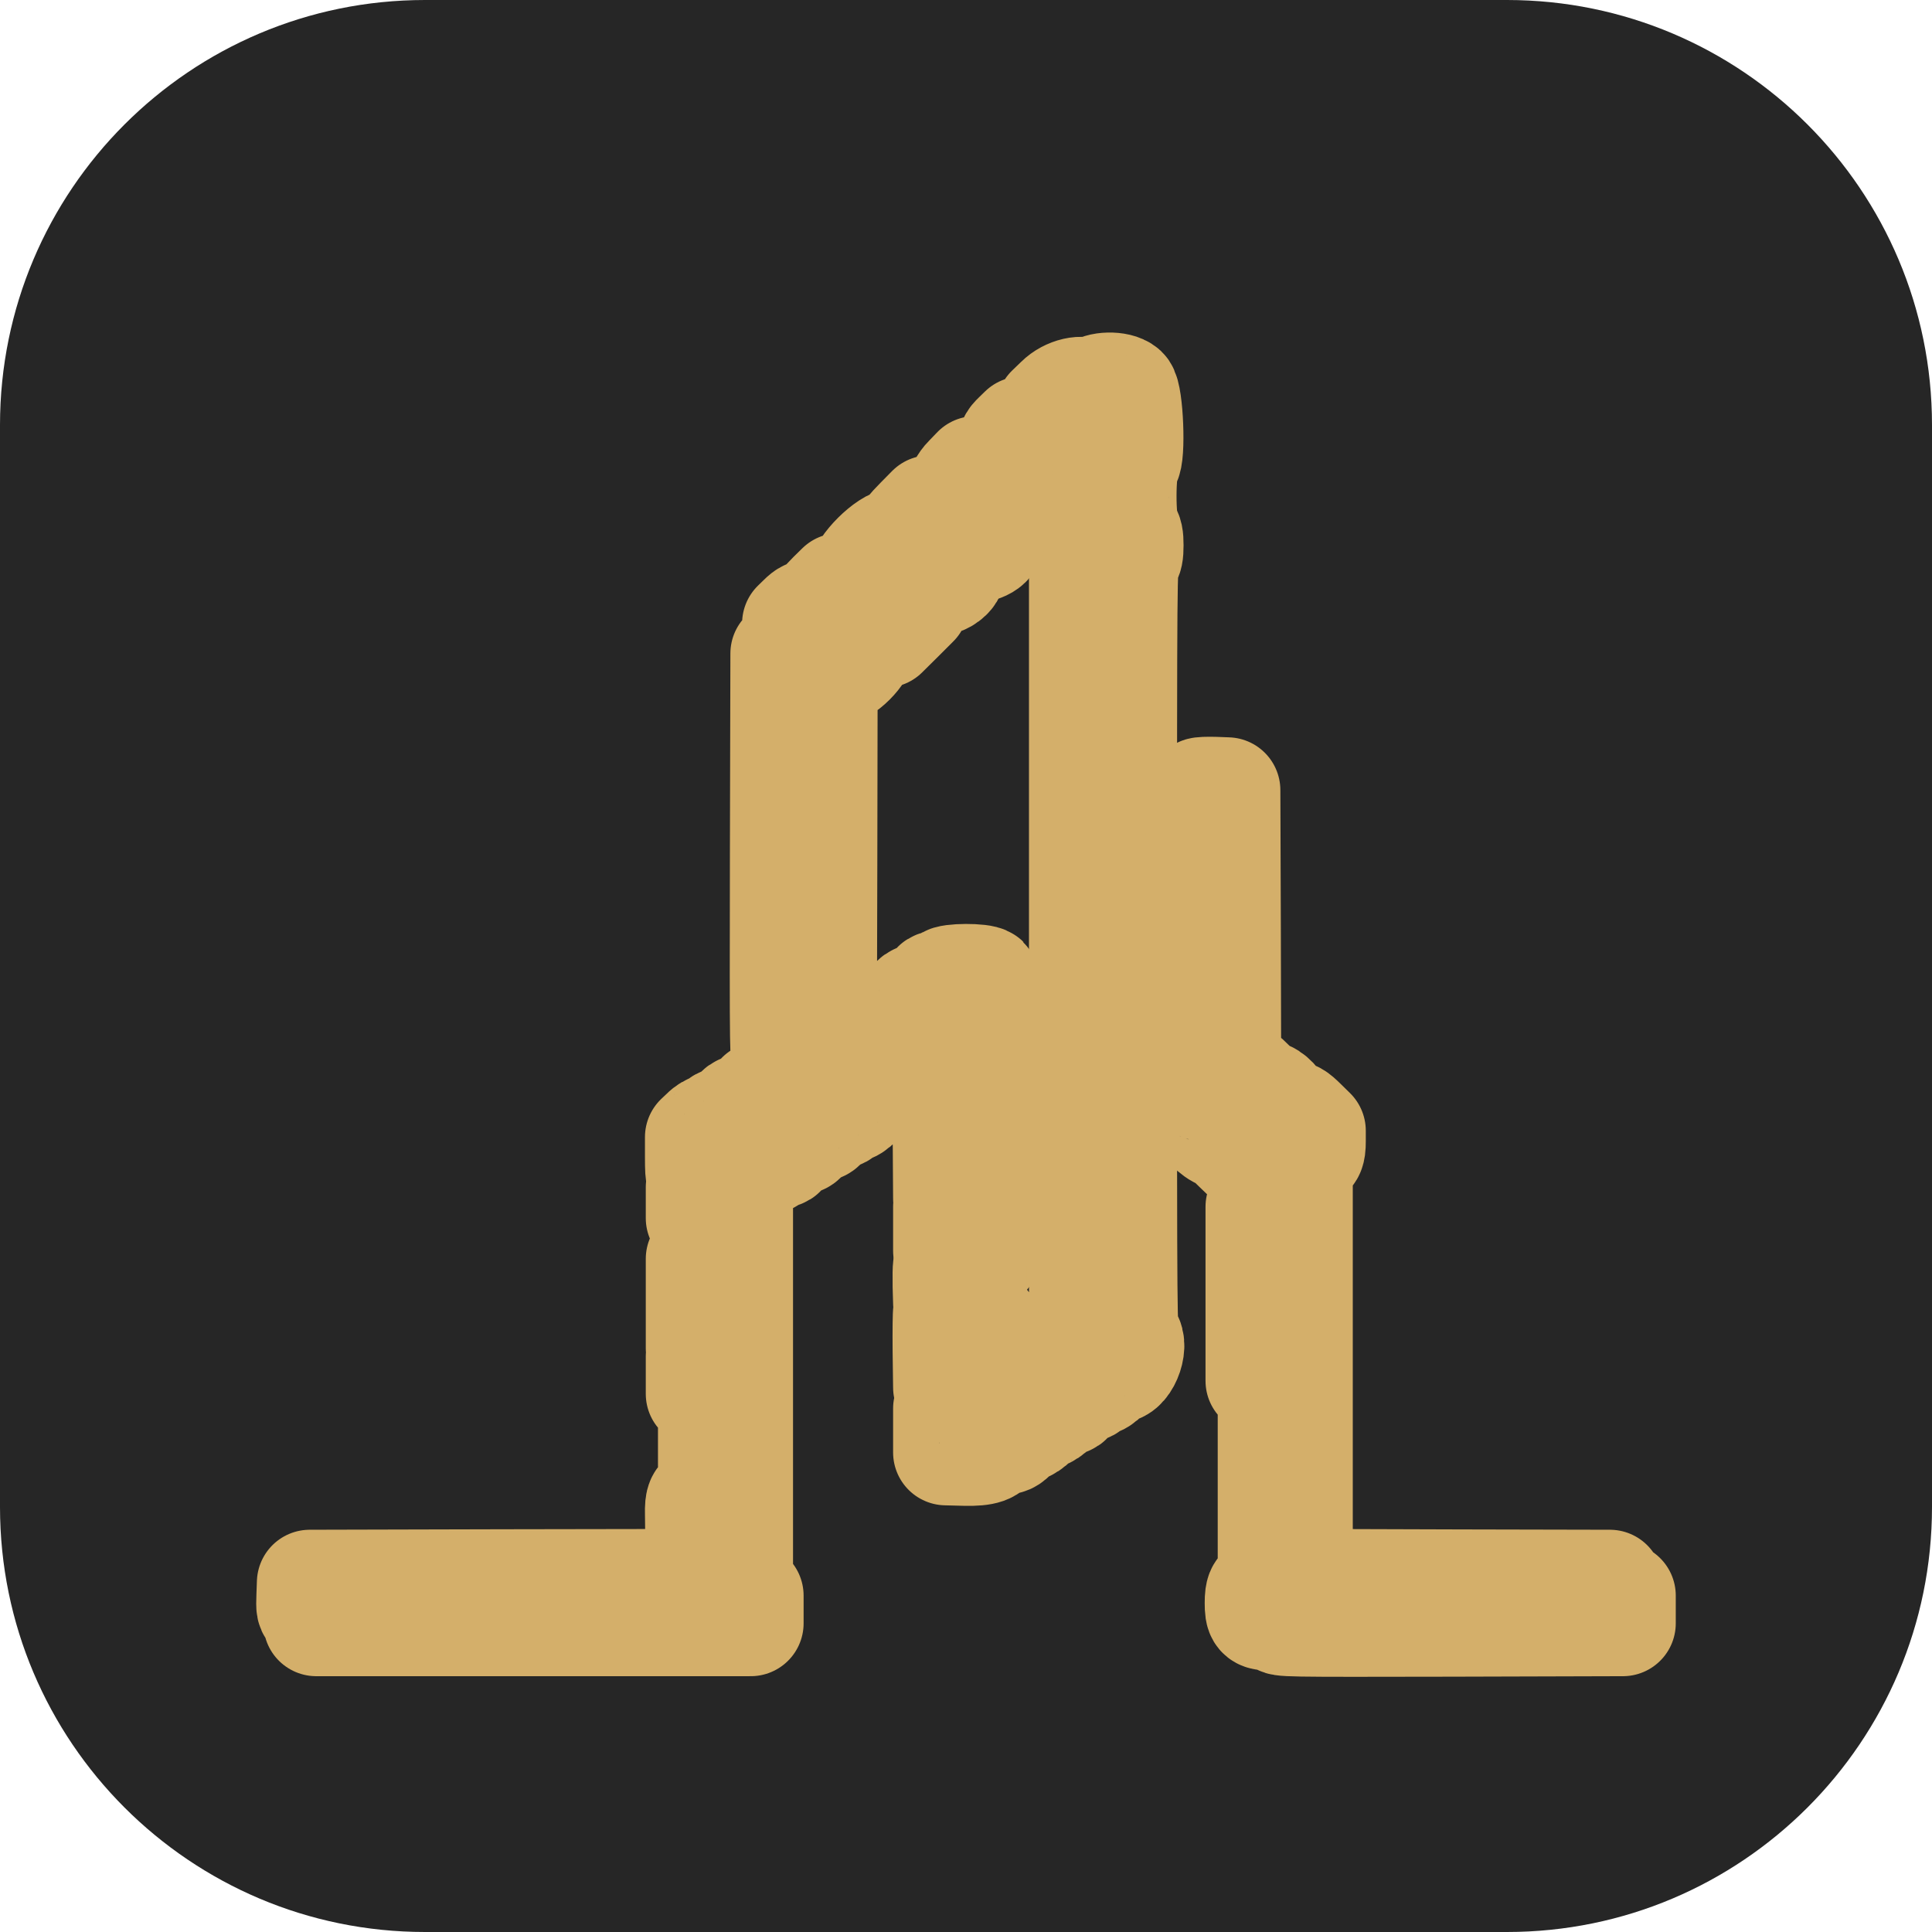
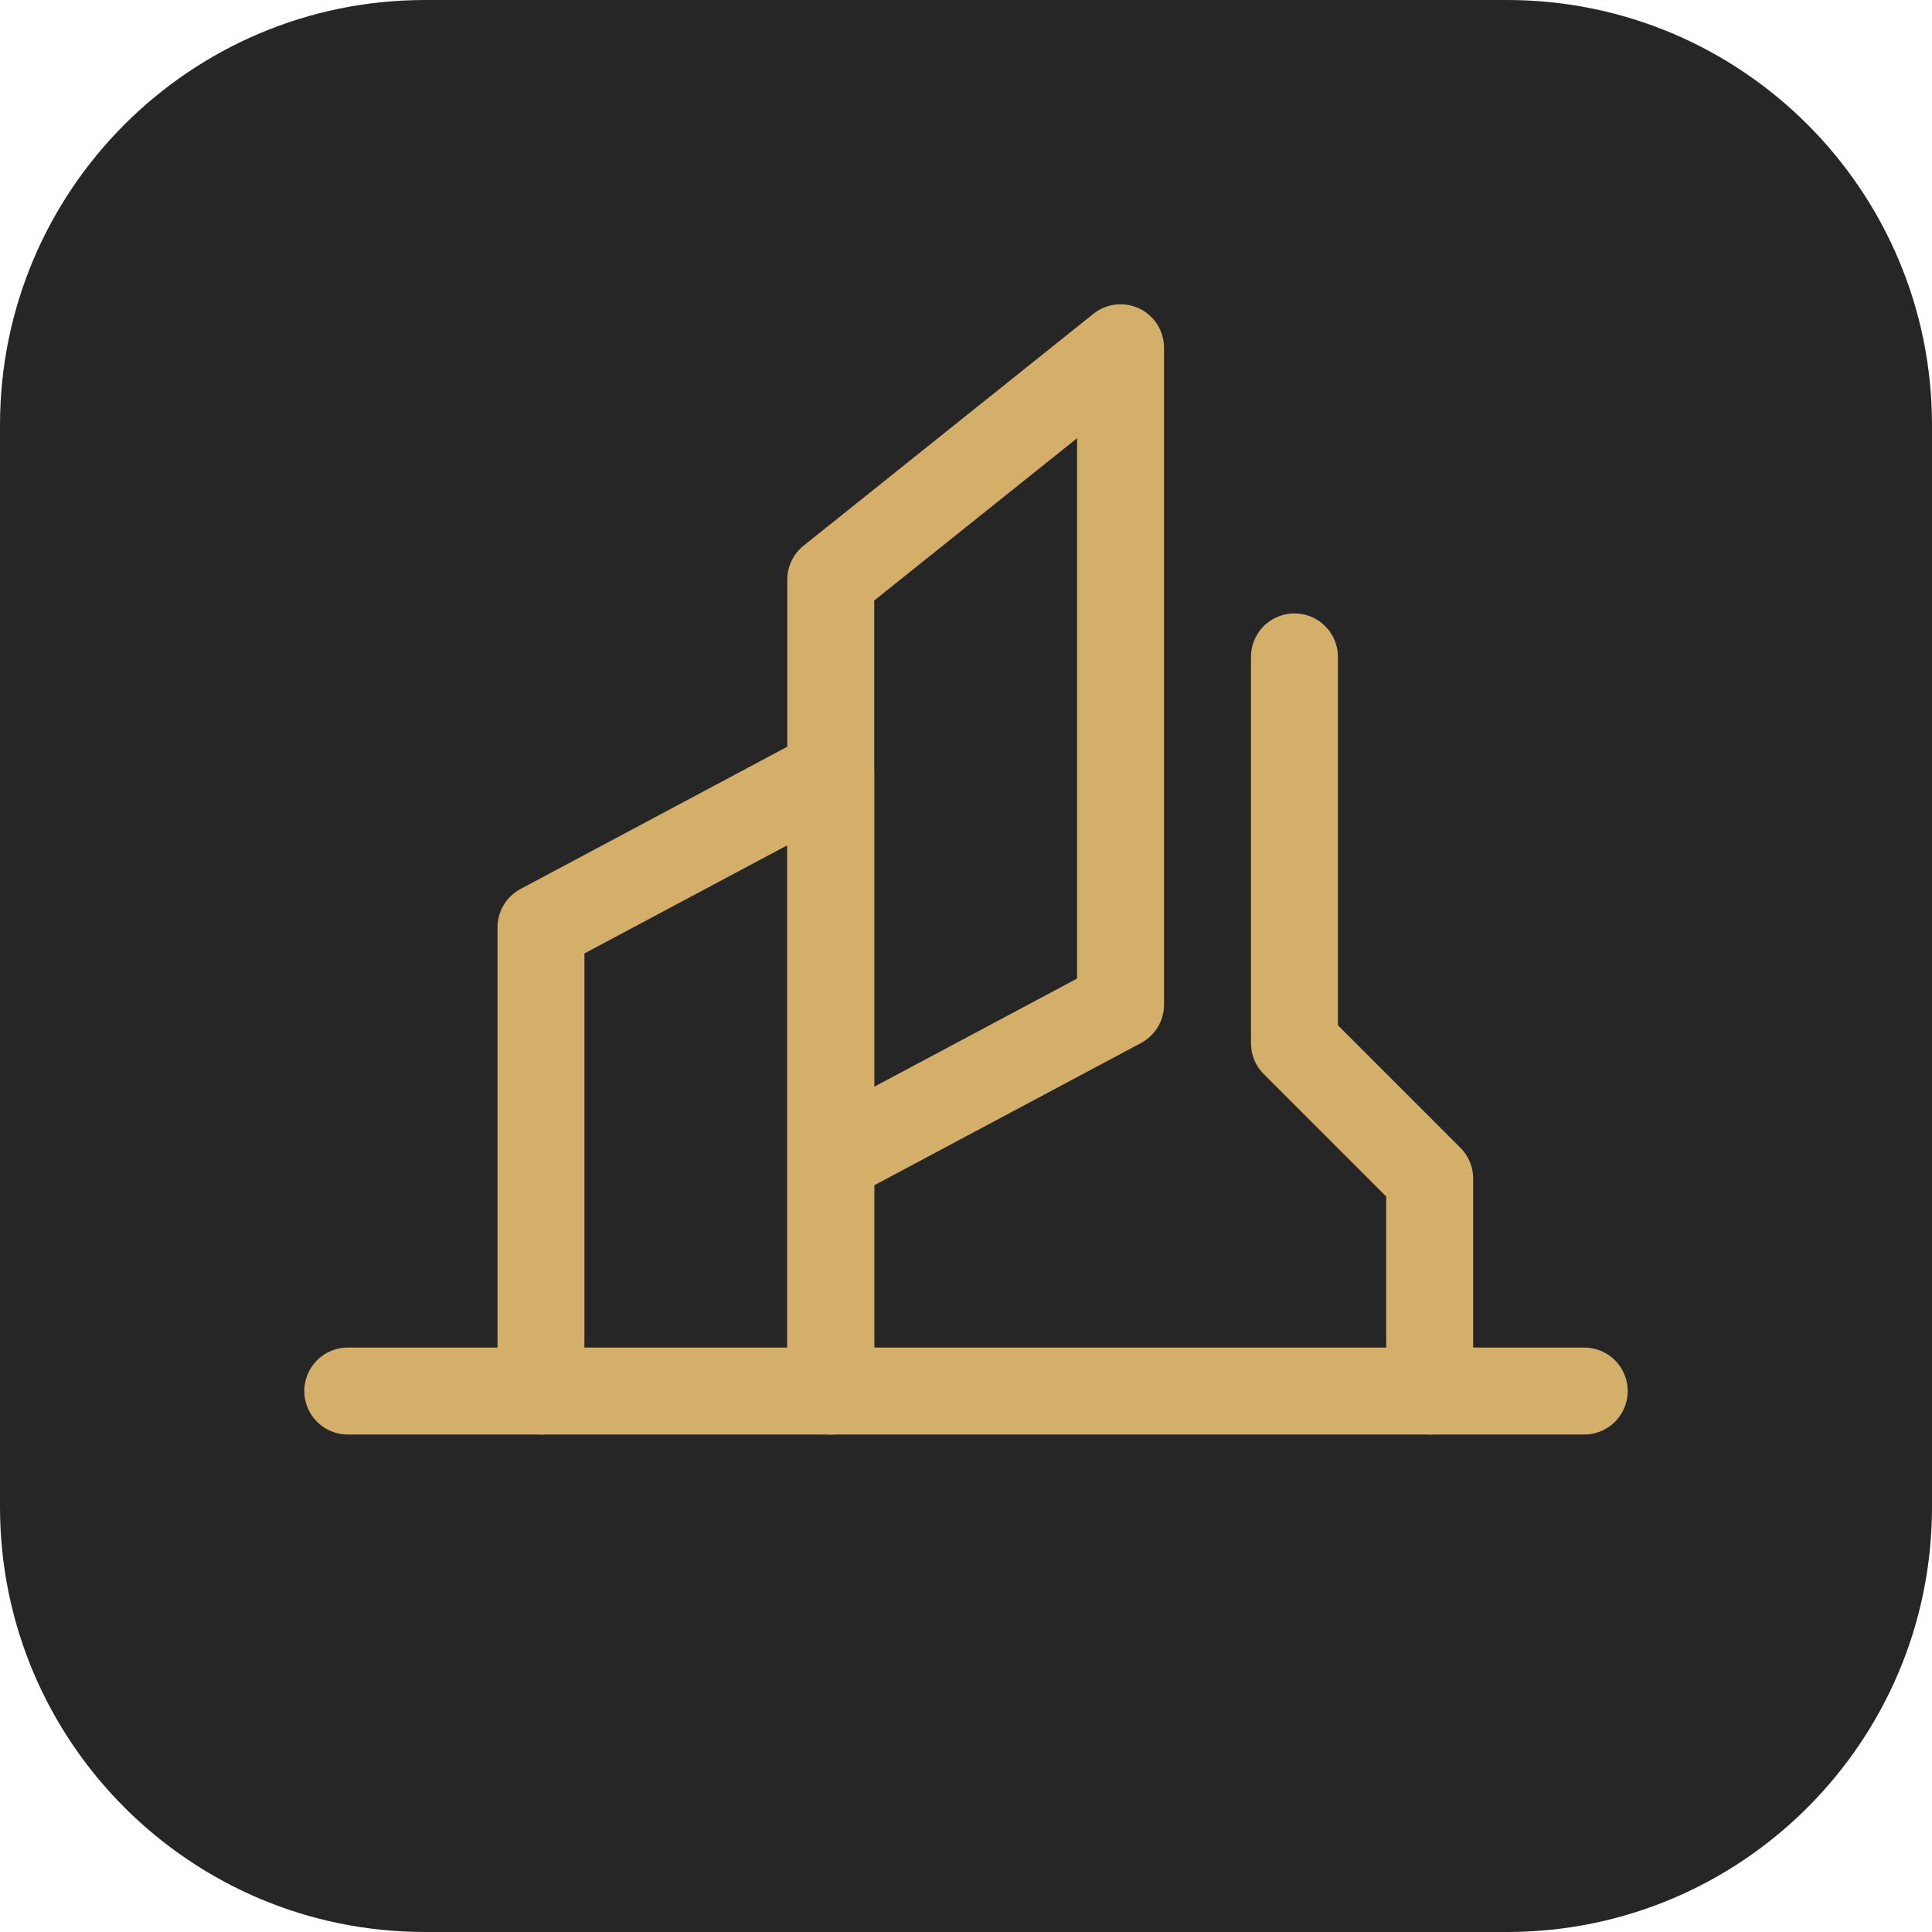
- <svg xmlns="http://www.w3.org/2000/svg" viewBox="0 0 100 100">
+ <svg xmlns="http://www.w3.org/2000/svg" viewBox="0 0 100 100" width="100" height="100">
  <rect width="100" height="100" rx="22" fill="#262626" />
-   <g transform="translate(16.00,19.95) scale(0.084222)">
-     <g transform="translate(-82.10541,778.254) scale(0.1,-0.1)" fill="#D4AF6A" stroke="#D4AF6A" stroke-width="650" stroke-linejoin="round" stroke-linecap="round">
-       <path d="M5646 7754 c-13 -19 -21 -23 -29 -15 -36 36 -136 13 -193 -44 l-56 -54 4 -70 3 -69 -87 5 -86 6 -36 -35 c-34 -33 -36 -39 -36 -99 0 -53 -3 -66 -20 -77 -24 -15 -31 -257 -8 -280 64 -64 248 41 248 142 0 75 61 125 153 126 l67 0 0 -2625 0 -2625 -46 -45 c-26 -26 -54 -45 -68 -45 -30 0 -46 -18 -46 -52 0 -27 -2 -28 -48 -28 -55 0 -72 -12 -72 -52 0 -27 -2 -28 -45 -28 -56 0 -115 -48 -115 -94 0 -24 -3 -26 -48 -26 -60 0 -72 -12 -72 -72 l0 -48 -49 0 c-41 0 -51 -4 -65 -25 -14 -21 -24 -24 -88 -27 l-73 -3 0 -135 0 -135 117 -3 c118 -3 168 15 168 58 0 6 23 10 51 10 47 0 55 4 90 40 22 22 49 40 60 40 12 0 39 18 60 40 22 22 49 40 60 40 12 0 39 18 60 40 23 24 48 40 62 40 31 0 47 18 47 52 0 27 2 28 50 28 39 0 53 4 62 20 7 11 24 20 37 20 14 0 38 15 62 40 22 22 48 40 59 40 72 0 130 175 70 212 -20 13 -20 24 -20 2376 0 2349 0 2364 20 2389 16 20 20 41 20 93 0 52 -4 73 -20 93 -31 39 -31 386 1 418 33 33 18 413 -18 447 -38 35 -160 32 -187 -4z" />
-       <path d="M4863 7215 c-56 -55 -77 -157 -41 -193 36 -36 136 -15 193 42 l55 54 0 64 c0 81 -8 88 -89 87 l-66 0 -52 -54z" />
-       <path d="M4563 6955 c-53 -53 -73 -81 -73 -99 0 -24 -3 -26 -45 -26 -70 0 -235 -164 -235 -234 l0 -46 -65 0 -65 0 -55 -54 c-39 -38 -55 -62 -55 -80 0 -24 -3 -26 -45 -26 -39 0 -52 -5 -82 -35 l-36 -35 6 -89 6 -90 -42 -3 -42 -3 -3 -1253 c-2 -1247 -2 -1254 18 -1259 18 -5 20 -14 20 -79 l0 -74 -50 0 c-39 0 -53 -4 -62 -20 -8 -12 -24 -20 -38 -20 -34 0 -50 -17 -50 -52 0 -27 -2 -28 -48 -28 -55 0 -72 -12 -72 -52 0 -27 -2 -28 -50 -28 -39 0 -53 -4 -62 -20 -7 -11 -23 -20 -36 -20 -13 0 -39 -15 -57 -34 l-35 -33 0 -125 c0 -134 5 -148 52 -148 44 0 36 -28 -9 -32 l-38 -3 0 -95 0 -95 38 -3 37 -3 0 -119 0 -119 -37 -3 -38 -3 0 -275 0 -275 38 -3 c28 -2 37 -8 37 -22 0 -14 -9 -20 -37 -22 l-38 -3 0 -115 0 -115 38 -3 37 -3 0 -315 0 -314 -29 0 c-43 0 -53 -20 -51 -102 1 -40 2 -151 1 -245 l-1 -173 -1192 -2 -1193 -3 -3 -83 c-3 -76 -1 -84 17 -89 14 -4 21 -15 23 -42 l3 -36 1335 0 1335 0 0 85 0 85 -32 3 -33 3 0 1310 0 1309 50 0 c39 0 53 4 62 20 8 12 24 20 40 20 17 0 33 8 40 20 8 12 24 20 38 20 34 0 50 17 50 52 0 27 2 28 48 28 55 0 72 12 72 52 0 27 2 28 48 28 55 0 72 12 72 52 0 27 2 28 50 28 39 0 53 4 62 20 7 11 24 20 37 20 14 0 38 15 62 40 22 22 49 40 60 40 12 0 39 18 60 40 22 22 49 40 60 40 12 0 39 18 60 40 23 24 48 40 62 40 31 0 47 18 47 52 0 27 2 28 48 28 55 0 72 12 72 52 0 24 4 28 30 28 34 0 46 -52 15 -64 -22 -8 -22 -241 0 -254 13 -7 16 -52 18 -318 l2 -309 38 -3 c28 -2 37 -8 37 -22 0 -14 -9 -20 -37 -22 l-38 -3 0 -135 0 -135 35 -3 c25 -2 38 -9 45 -25 9 -19 19 -22 78 -25 89 -4 97 3 97 87 0 74 -10 91 -52 91 -50 0 -41 68 10 72 l37 3 3 729 c1 402 -1 733 -6 738 -22 22 -230 21 -243 -1 -8 -12 -24 -21 -39 -21 -34 0 -50 -17 -50 -52 0 -27 -2 -28 -48 -28 -55 0 -72 -12 -72 -52 0 -27 -2 -28 -50 -28 -39 0 -53 -4 -62 -20 -8 -12 -24 -20 -38 -20 -34 0 -50 -17 -50 -52 0 -27 -2 -28 -48 -28 -55 0 -72 -12 -72 -52 0 -27 -2 -28 -46 -28 -41 0 -51 -5 -85 -40 -25 -25 -48 -40 -63 -40 -14 0 -32 -10 -41 -22 -13 -20 -17 -21 -25 -8 -7 11 -4 16 13 20 l22 6 3 1172 2 1172 45 0 c70 0 195 125 195 194 l0 46 65 0 65 0 95 94 95 95 0 105 c0 64 4 106 10 106 6 0 10 -13 10 -28 0 -65 124 -78 185 -18 44 41 53 155 15 178 -11 7 -20 24 -20 38 0 14 9 31 20 38 17 10 20 23 20 80 0 85 -7 92 -89 91 l-66 -1 -72 -73z" />
-       <path d="M4843 6956 c-36 -36 -49 -146 -21 -174 28 -28 136 -15 173 22 38 36 52 145 23 174 -28 28 -140 14 -175 -22z" />
-       <path d="M6297 5294 c-20 -21 -7 -1826 13 -1831 11 -3 20 -10 20 -17 0 -6 -9 -17 -20 -24 -17 -10 -20 -23 -20 -78 l0 -66 55 -54 c30 -30 64 -54 75 -54 11 0 53 -33 99 -80 58 -58 87 -80 106 -80 21 0 25 -5 25 -28 0 -36 16 -52 52 -52 l28 0 0 -94 0 -95 -37 -3 -38 -3 0 -535 0 -535 38 -3 37 -3 0 -635 0 -634 -28 0 c-42 0 -52 -17 -52 -90 0 -80 9 -90 76 -90 43 0 53 -3 57 -20 5 -20 12 -20 1059 -18 l1053 3 0 85 0 85 -37 3 c-35 3 -37 5 -40 40 l-3 37 -920 2 c-506 2 -935 3 -952 3 l-33 0 0 1310 0 1310 28 0 c42 0 52 17 52 88 l0 64 -55 54 c-50 49 -59 54 -100 54 -42 0 -45 2 -45 26 0 32 -59 94 -89 94 -12 0 -46 26 -80 60 -56 56 -63 60 -105 60 l-46 0 -2 873 -3 872 -80 3 c-45 1 -84 0 -88 -4z" />
-       <path d="M4734 2367 c-2 -7 -3 -60 -2 -118 l3 -104 85 0 85 0 0 115 0 115 -83 3 c-62 2 -84 -1 -88 -11z" />
-       <path d="M4735 2088 c-3 -8 -4 -115 -3 -238 l3 -225 85 0 85 0 3 37 c3 35 5 37 40 40 l37 3 0 155 0 155 -37 3 c-35 3 -37 5 -40 40 l-3 37 -83 3 c-61 2 -84 -1 -87 -10z" />
-     </g>
+   <g fill="none" stroke="#D4AF6A" stroke-width="4.5" stroke-linecap="round" stroke-linejoin="round">
+     <path d="M28 72V48L43 40V72" />
+     <path d="M43 60L58 52V18L43 30V72" />
+     <path d="M67 34V54L74 61V72" />
+     <path d="M18 72H82" />
  </g>
</svg>
